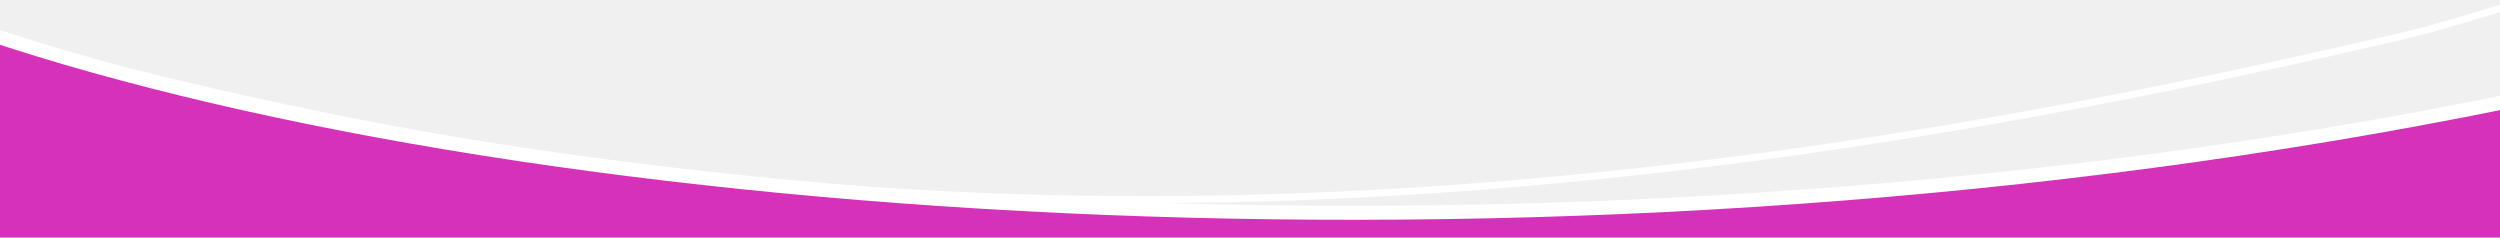
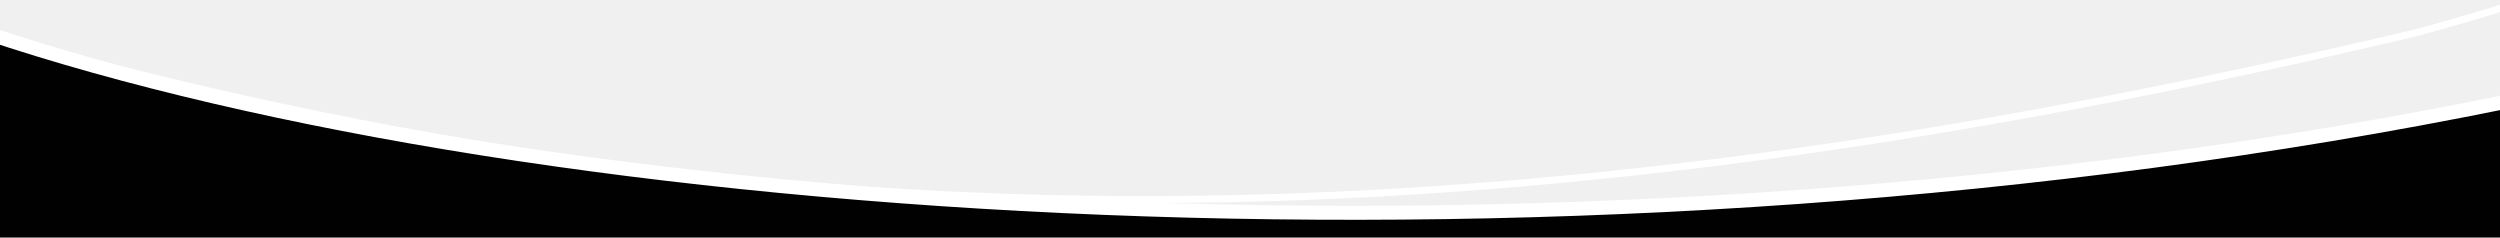
<svg xmlns="http://www.w3.org/2000/svg" viewBox="10 0 1430 135.87">
  <defs>
-     <style>.cls-1{stroke-width:8px;}.cls-1,.cls-2{fill:none;stroke:#fff;}.cls-3{fill:#d631b9;}.cls-2{stroke-width:4px;}</style>
+     <style>.cls-1{stroke-width:8px;}.cls-1,.cls-2{fill:none;stroke:#fff;}.cls-3{fill:#010101;}.cls-2{stroke-width:4px;}</style>
  </defs>
  <path class="cls-3" d="m3.23,20.37l83.5,24.75,127.5,27.5,140.5,23,190,19.5,185,6.75h119l111.5-4,145-10.25,139-15.5,137-21.75,61.98-12.2v77.69H3.23V20.37Z" />
  <path class="cls-2" d="m1449.18,1.9c-28.89,9.34-56.79,16.73-56.79,16.73C859.76,144.83,458.49,146.53,5.87,20.51" />
  <path class="cls-1" d="m1449.99,56.89c-2.24.46-4.47.92-6.71,1.37C911.32,166.5,318.58,125.03,1.27,18.54" />
</svg>
